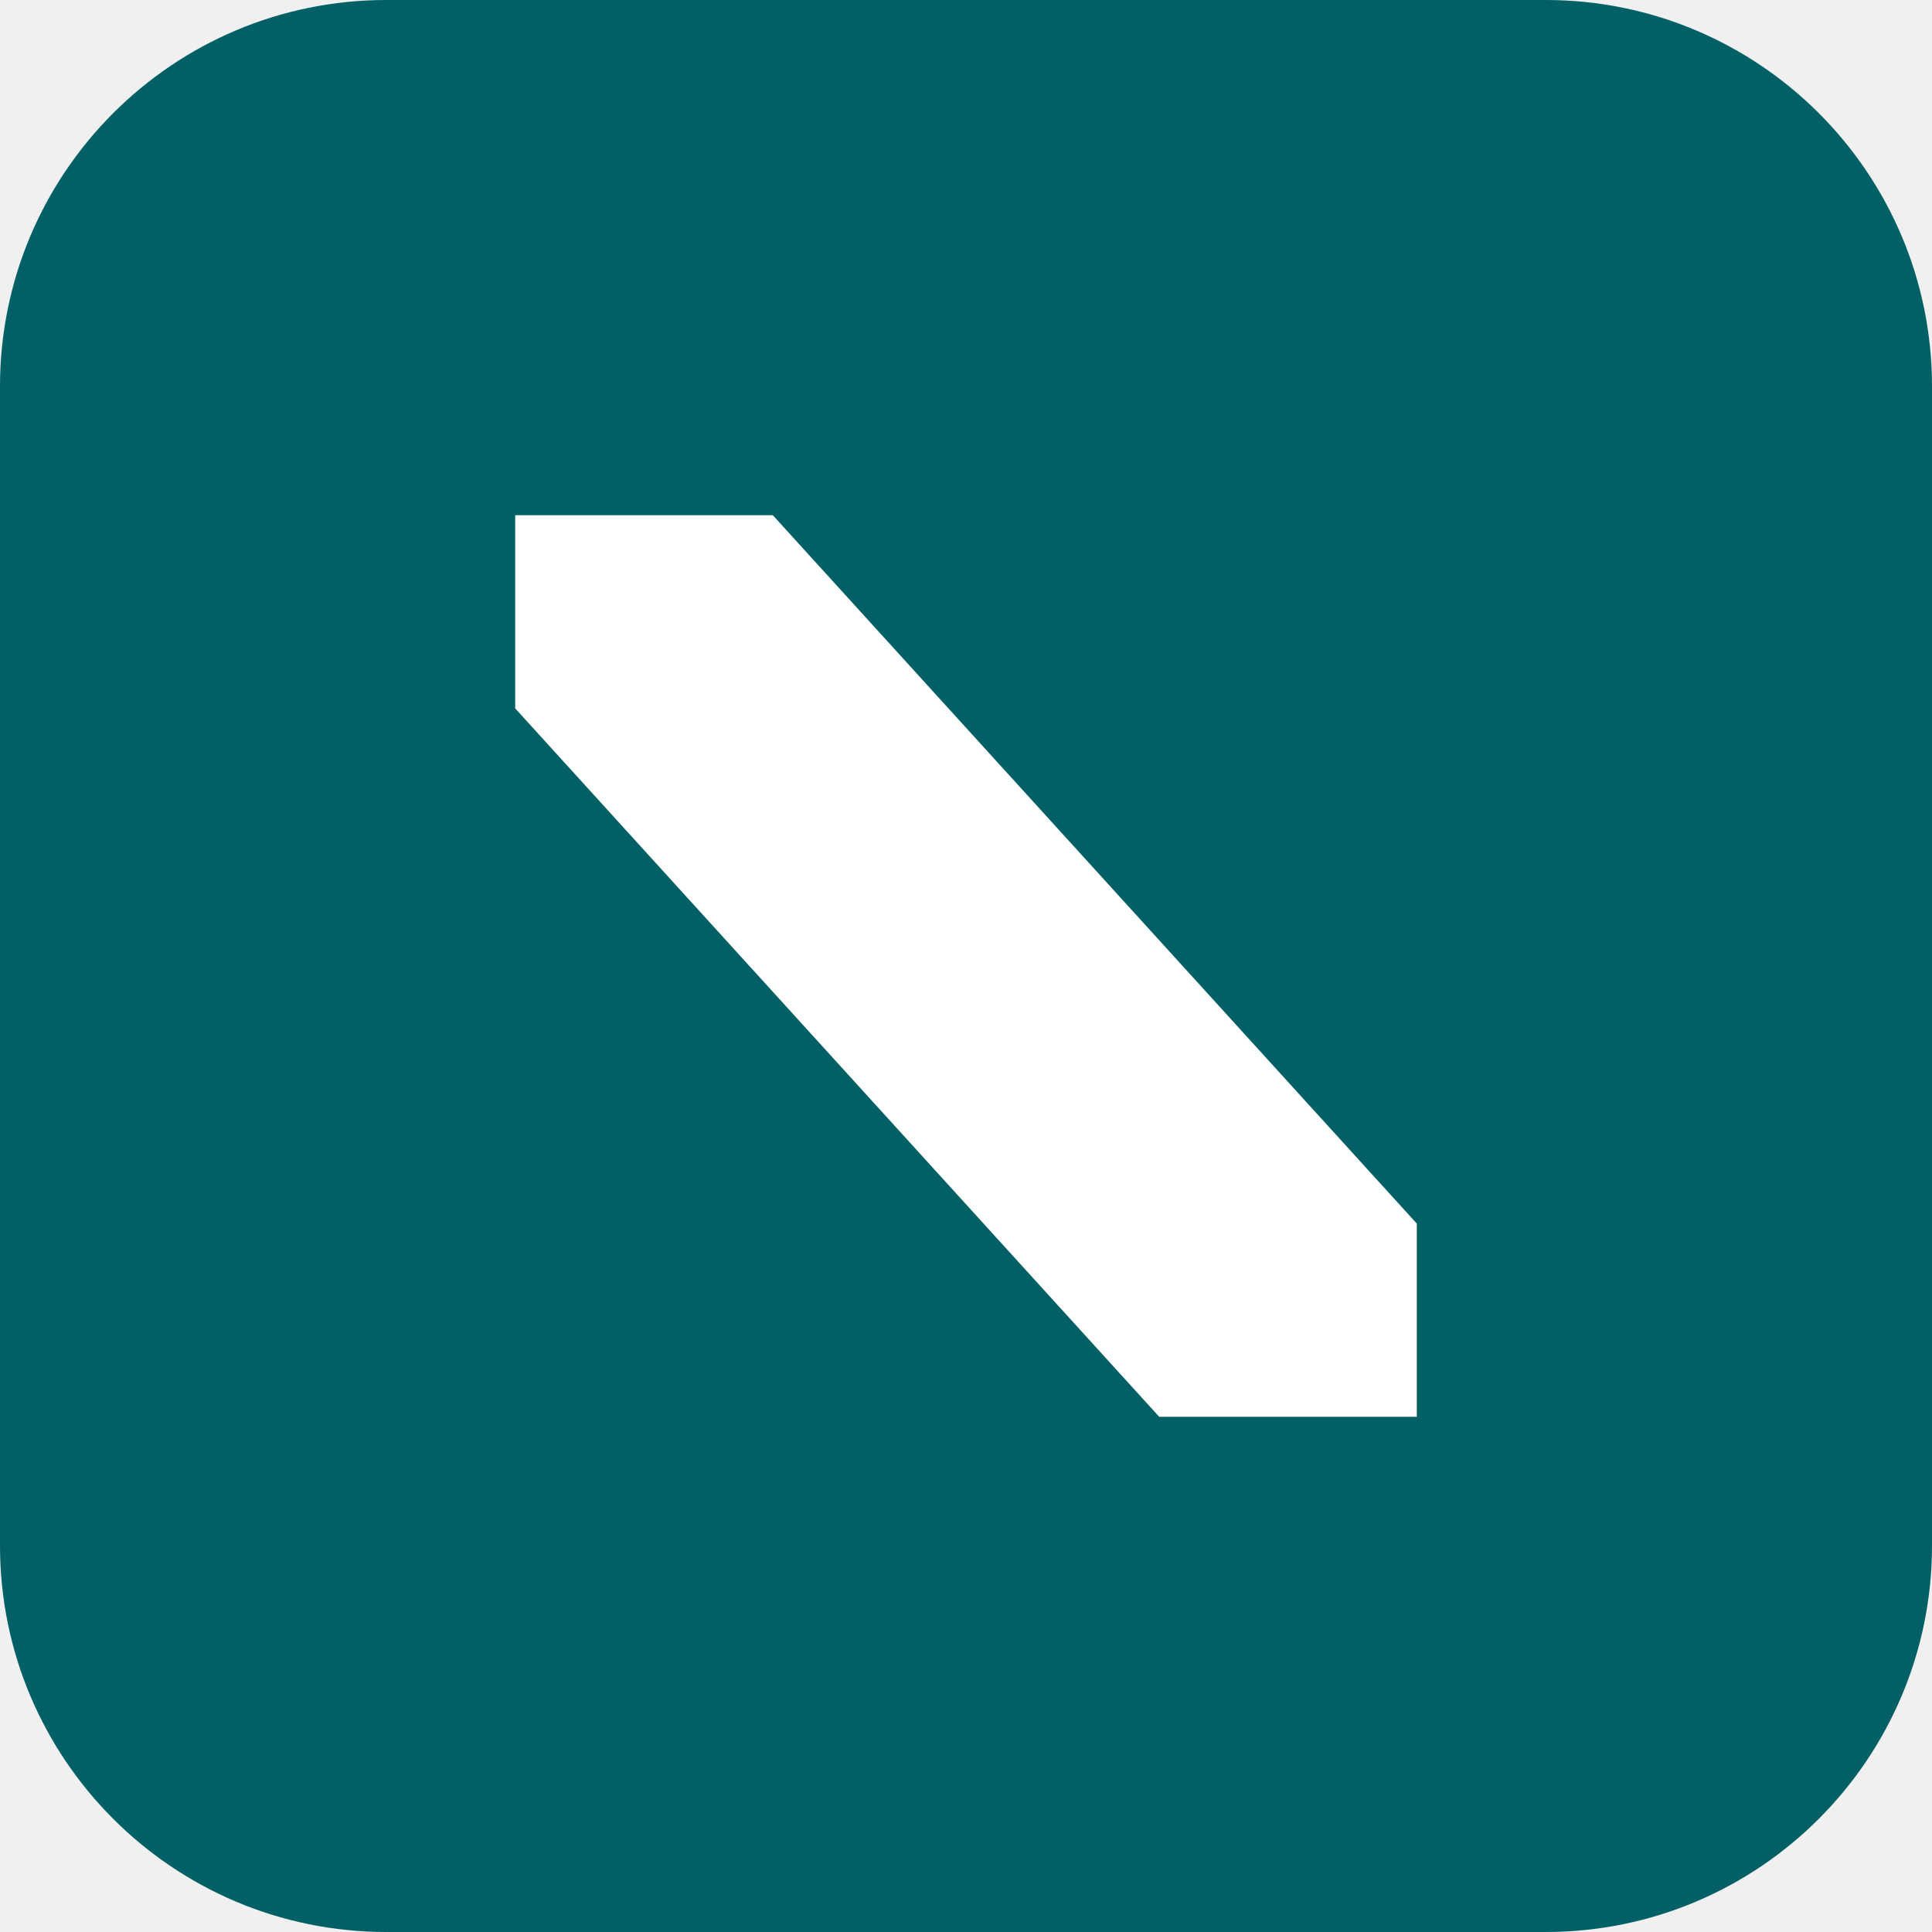
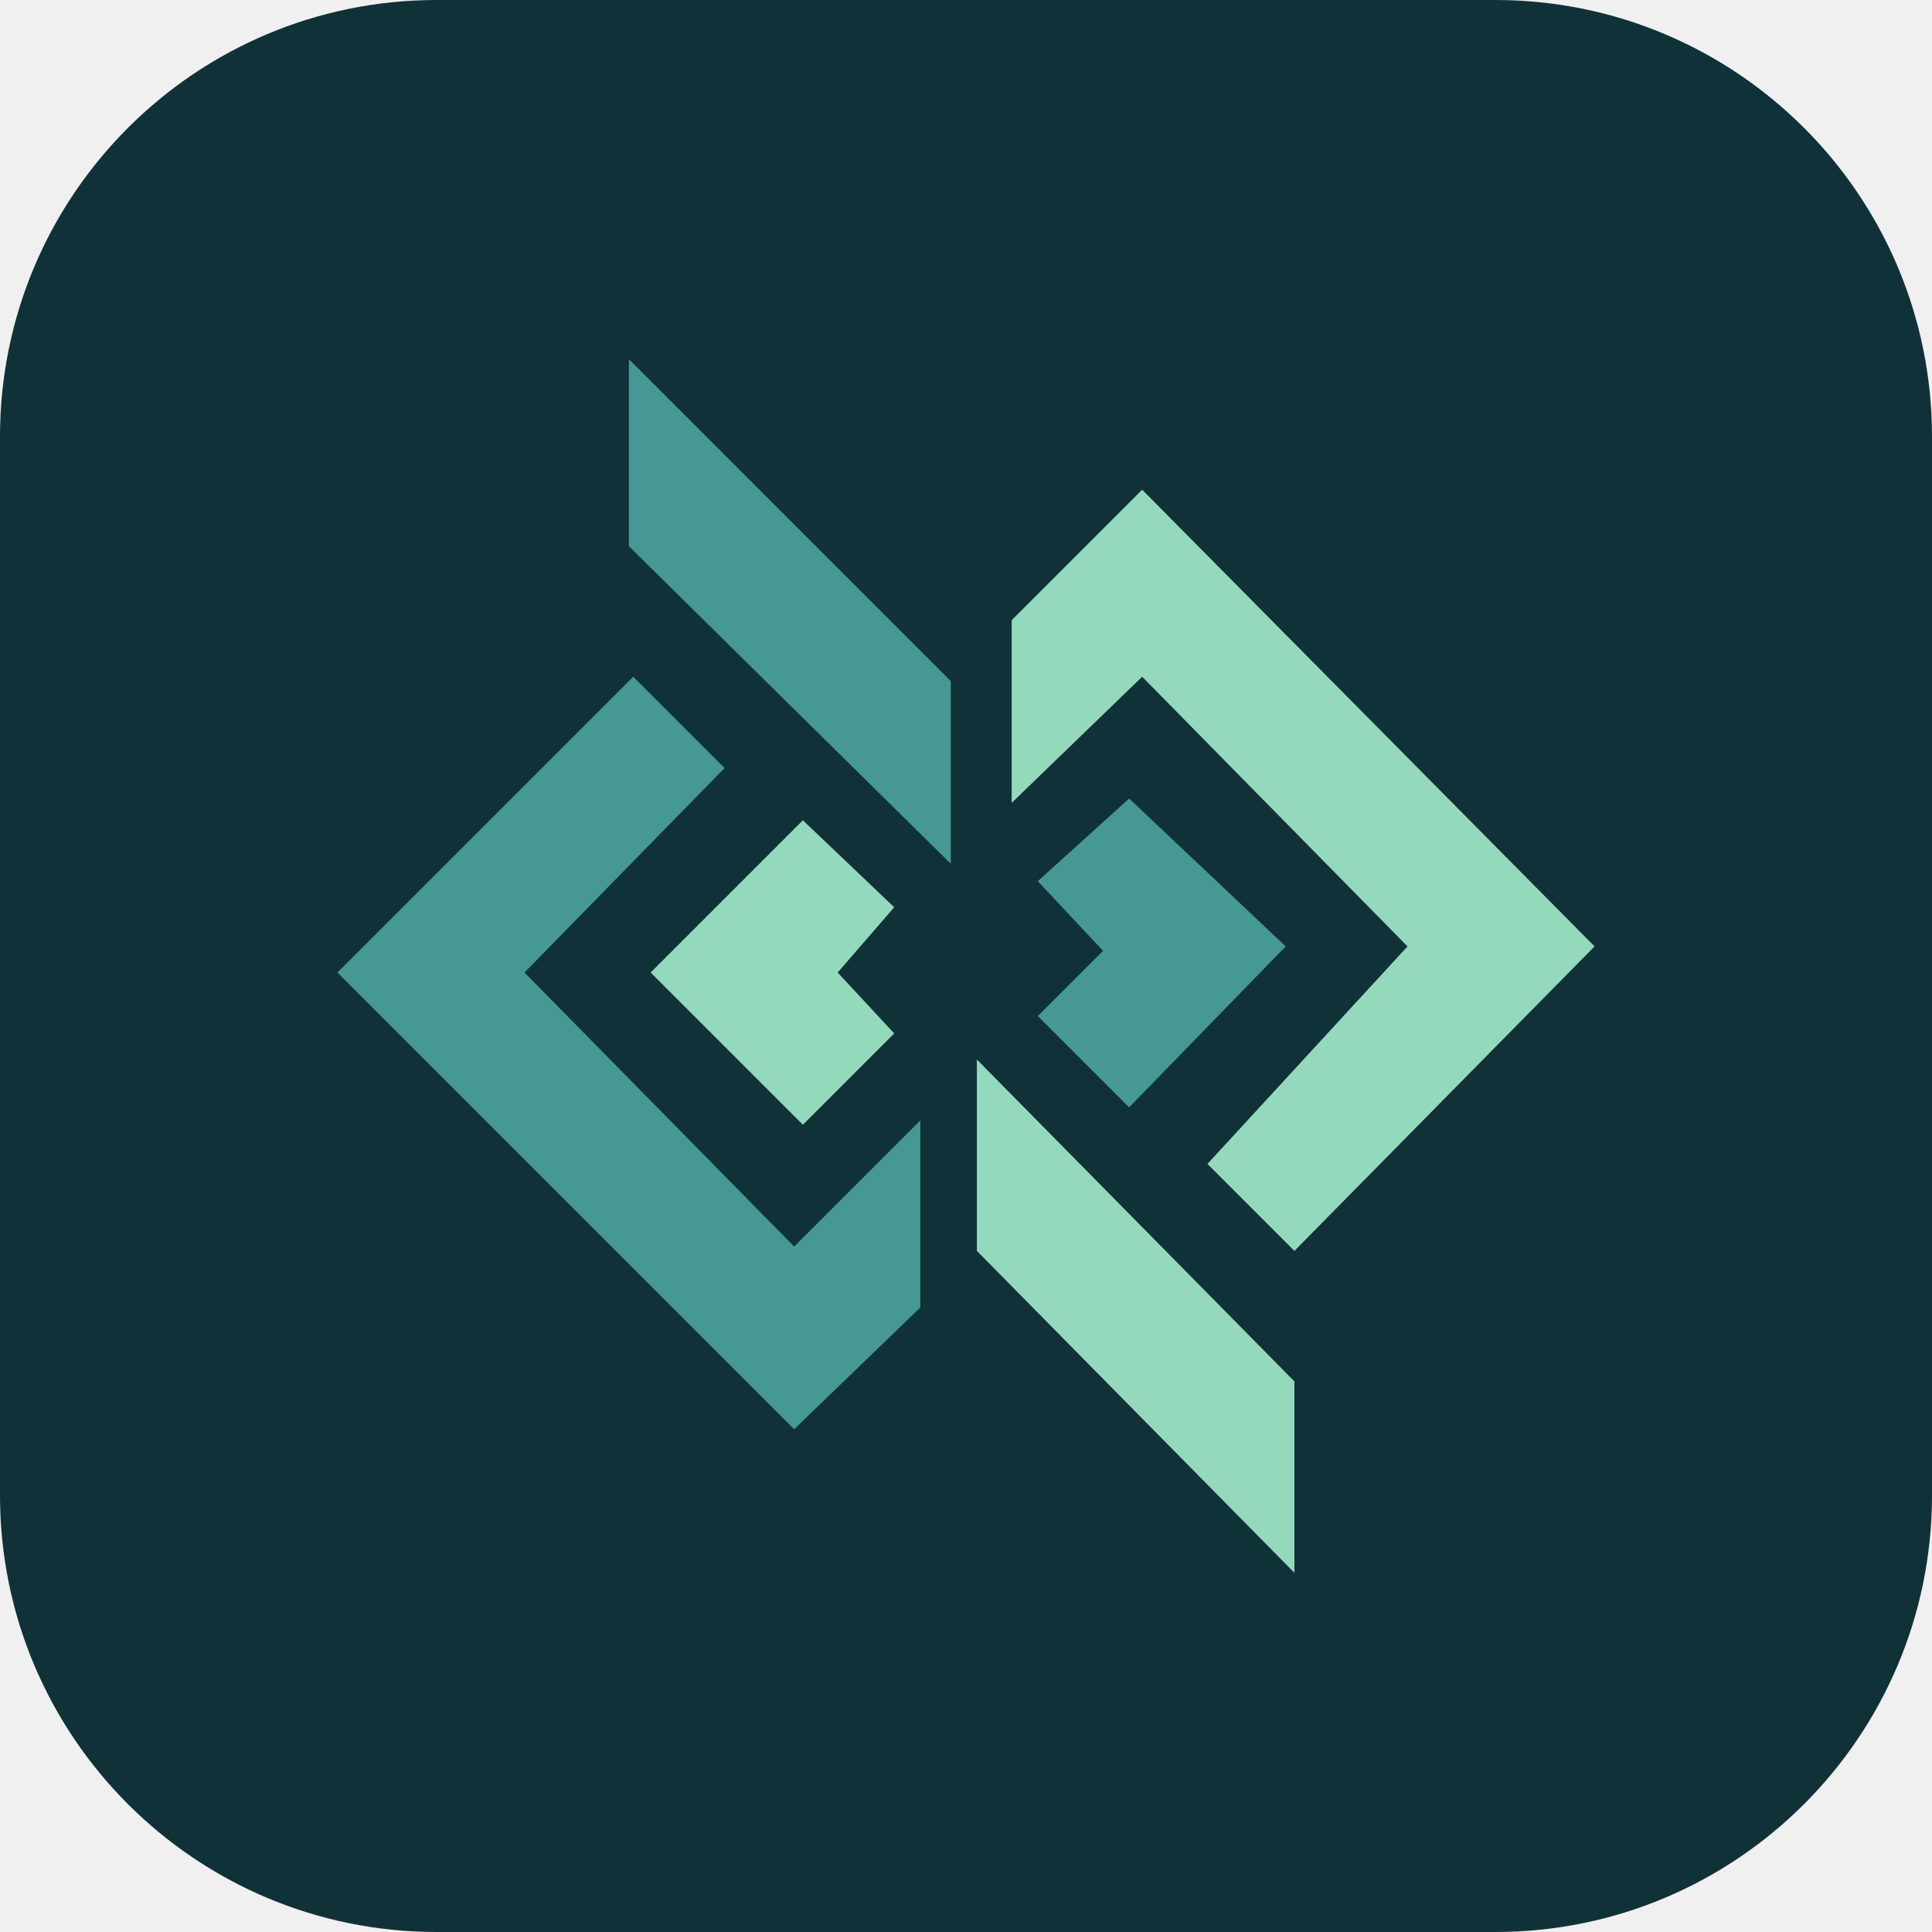
- <svg xmlns="http://www.w3.org/2000/svg" width="120" height="120" viewBox="0 0 120 120" fill="none">
-   <path d="M96 0H24C10.745 0 0 10.745 0 24V96C0 109.255 10.745 120 24 120H96C109.255 120 120 109.255 120 96V24C120 10.745 109.255 0 96 0Z" fill="#006066" />
-   <path d="M32 88V32H48L88 76V32V88H72L32 44V88Z" fill="white" />
+ <svg xmlns="http://www.w3.org/2000/svg" width="584" height="584" viewBox="0 0 584 584" fill="none">
+   <rect width="584" height="584" rx="132" fill="#113138" />
+   <g transform="translate(102 108.57)">
+     <path d="M88.1 0L185.4 97.31V152.53L88.1 56.54V0Z" fill="#469894" />
+     <path d="M89.41 95.99L117.02 123.6L56.54 185.4L138.06 268.24L176.19 230.11V286.65L138.06 323.46L0 185.4L89.41 95.99Z" fill="#469894" />
+     <path d="M239.31 132.81L286.64 177.51L239.31 226.16L211.7 198.55L231.42 178.83L211.7 157.79L239.31 132.81Z" fill="#469894" />
+     <path d="M243.25 39.45L380 177.51L289.27 269.55L262.98 243.26L323.46 177.51L243.25 95.99L203.81 134.12V78.9L243.25 39.45Z" fill="#95D9BD" />
+     <path d="M193.29 211.7L289.27 309V366.86L193.29 269.55V211.7Z" fill="#95D9BD" />
+     <path d="M140.69 139.38L168.3 165.68L151.21 185.4L168.3 203.81L140.69 231.42L94.67 185.4L140.69 139.38Z" fill="#95D9BD" />
+   </g>
</svg>
